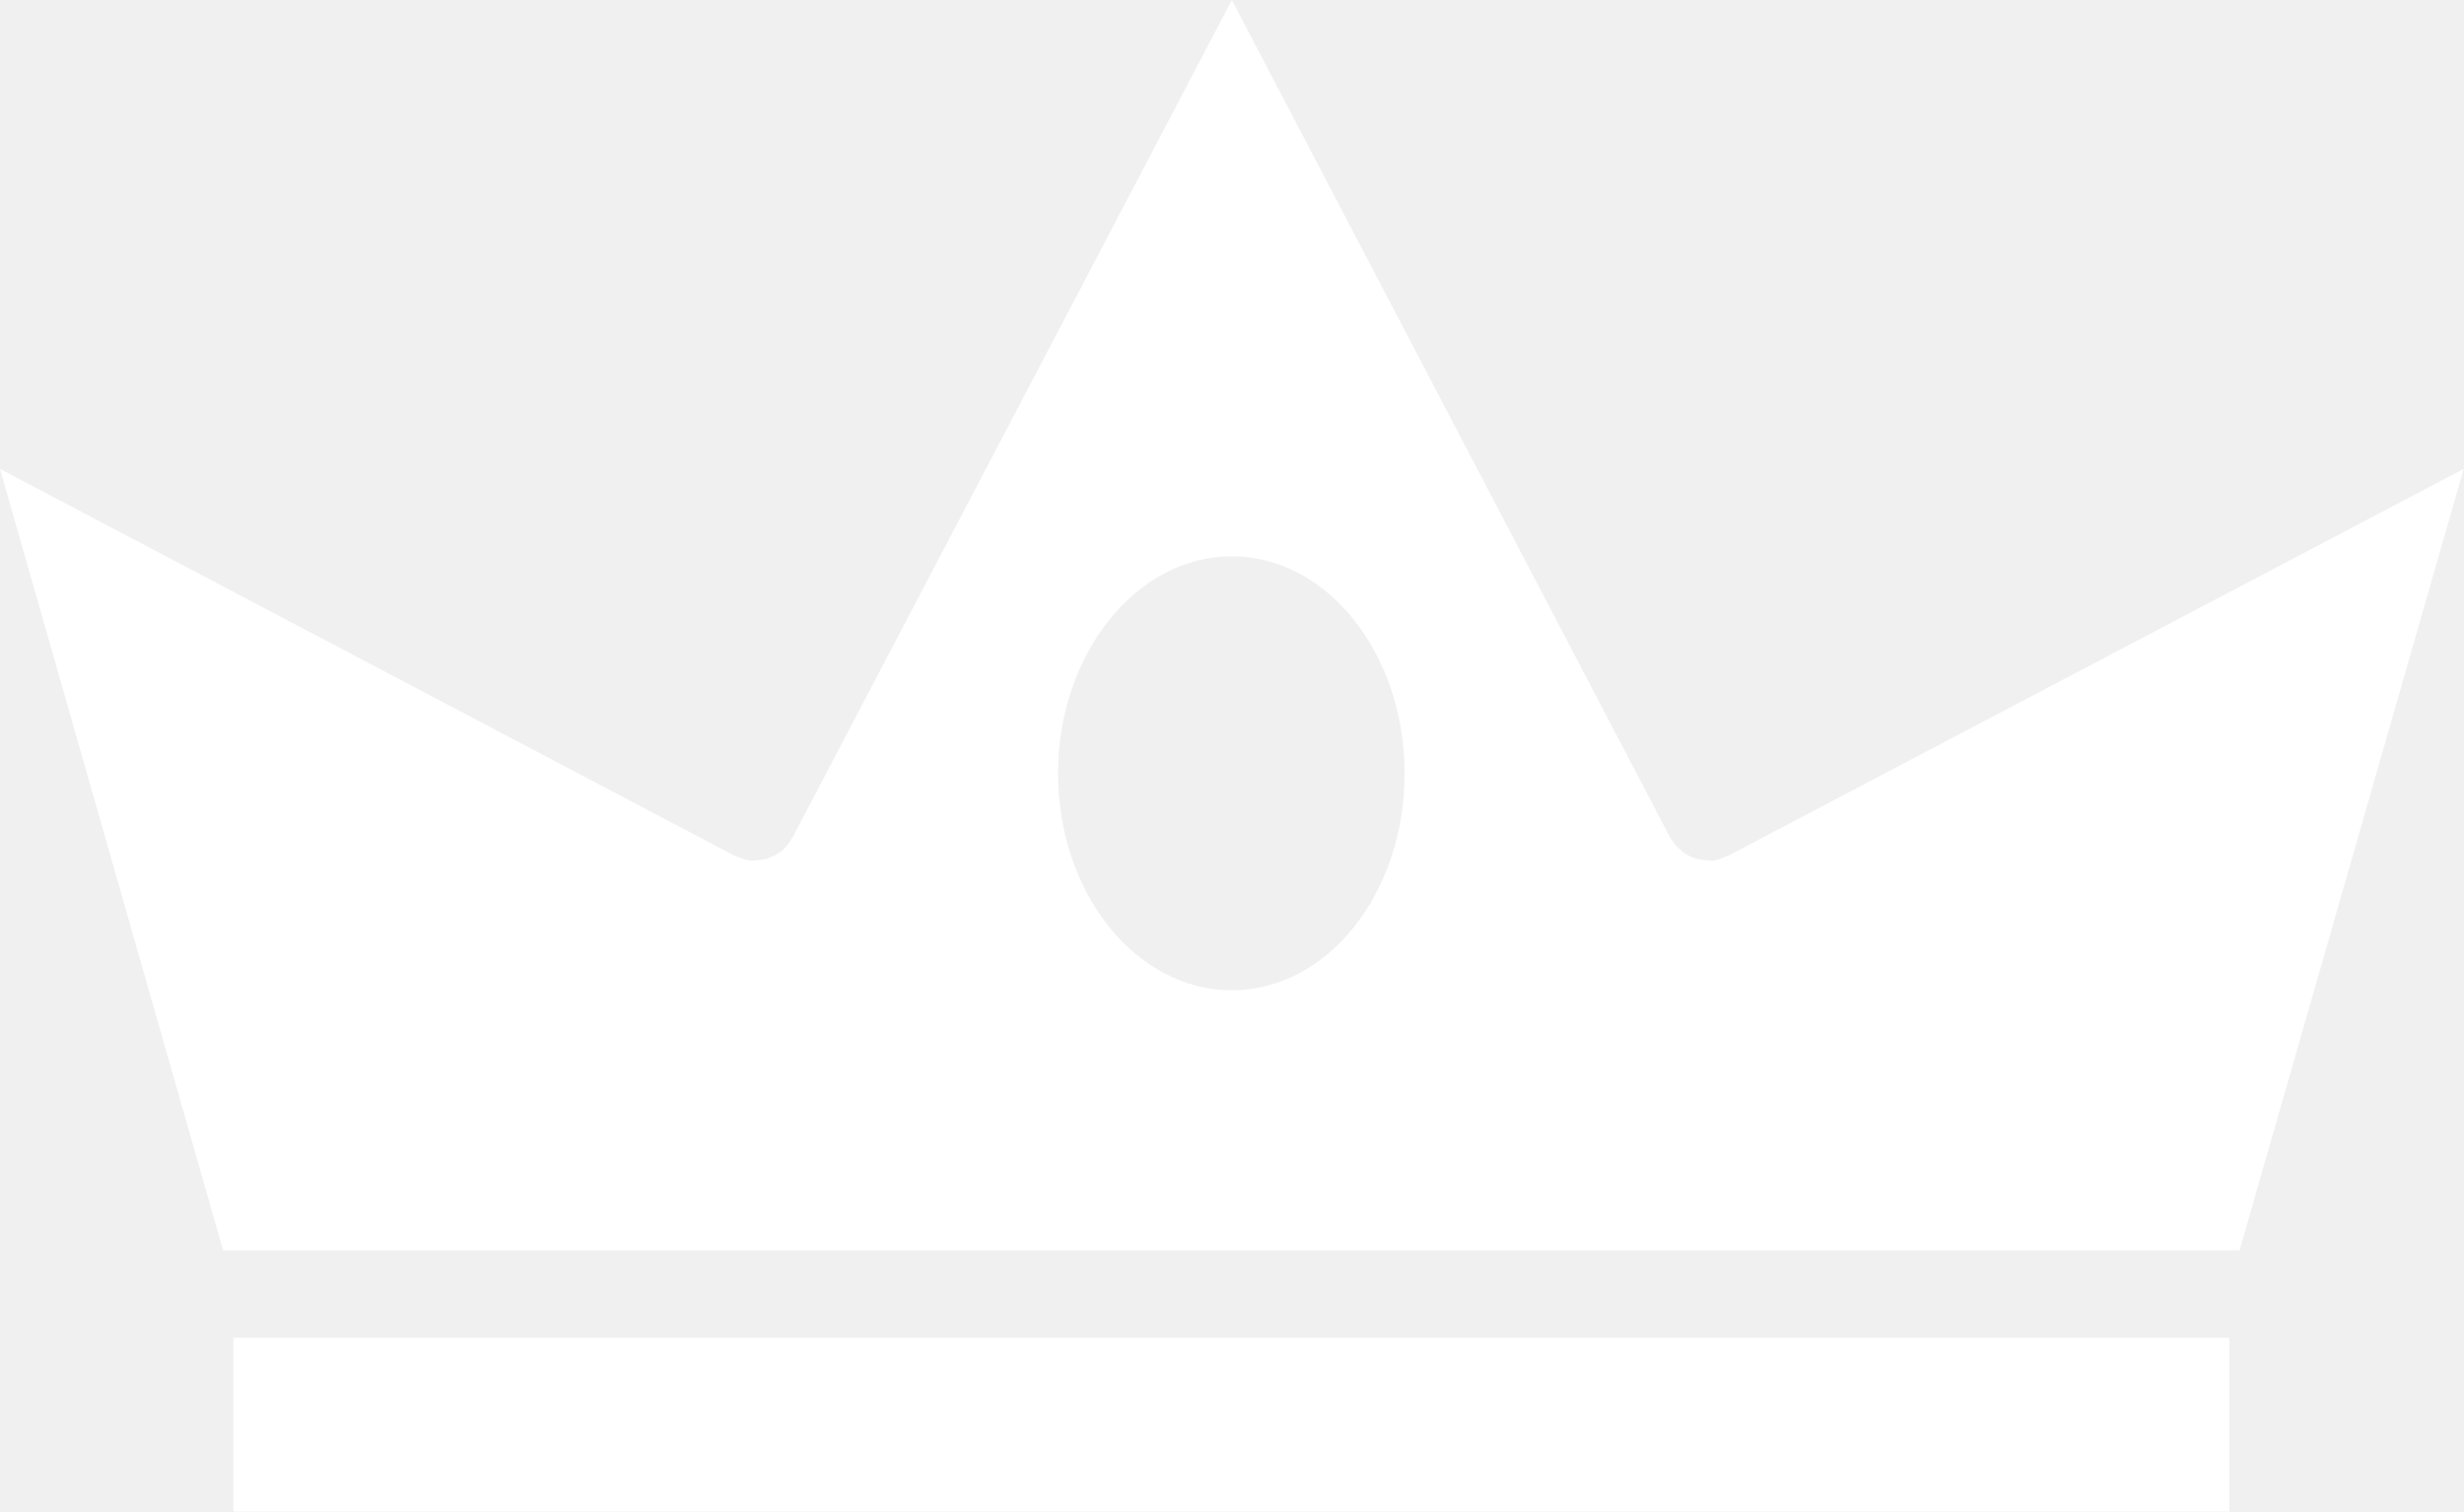
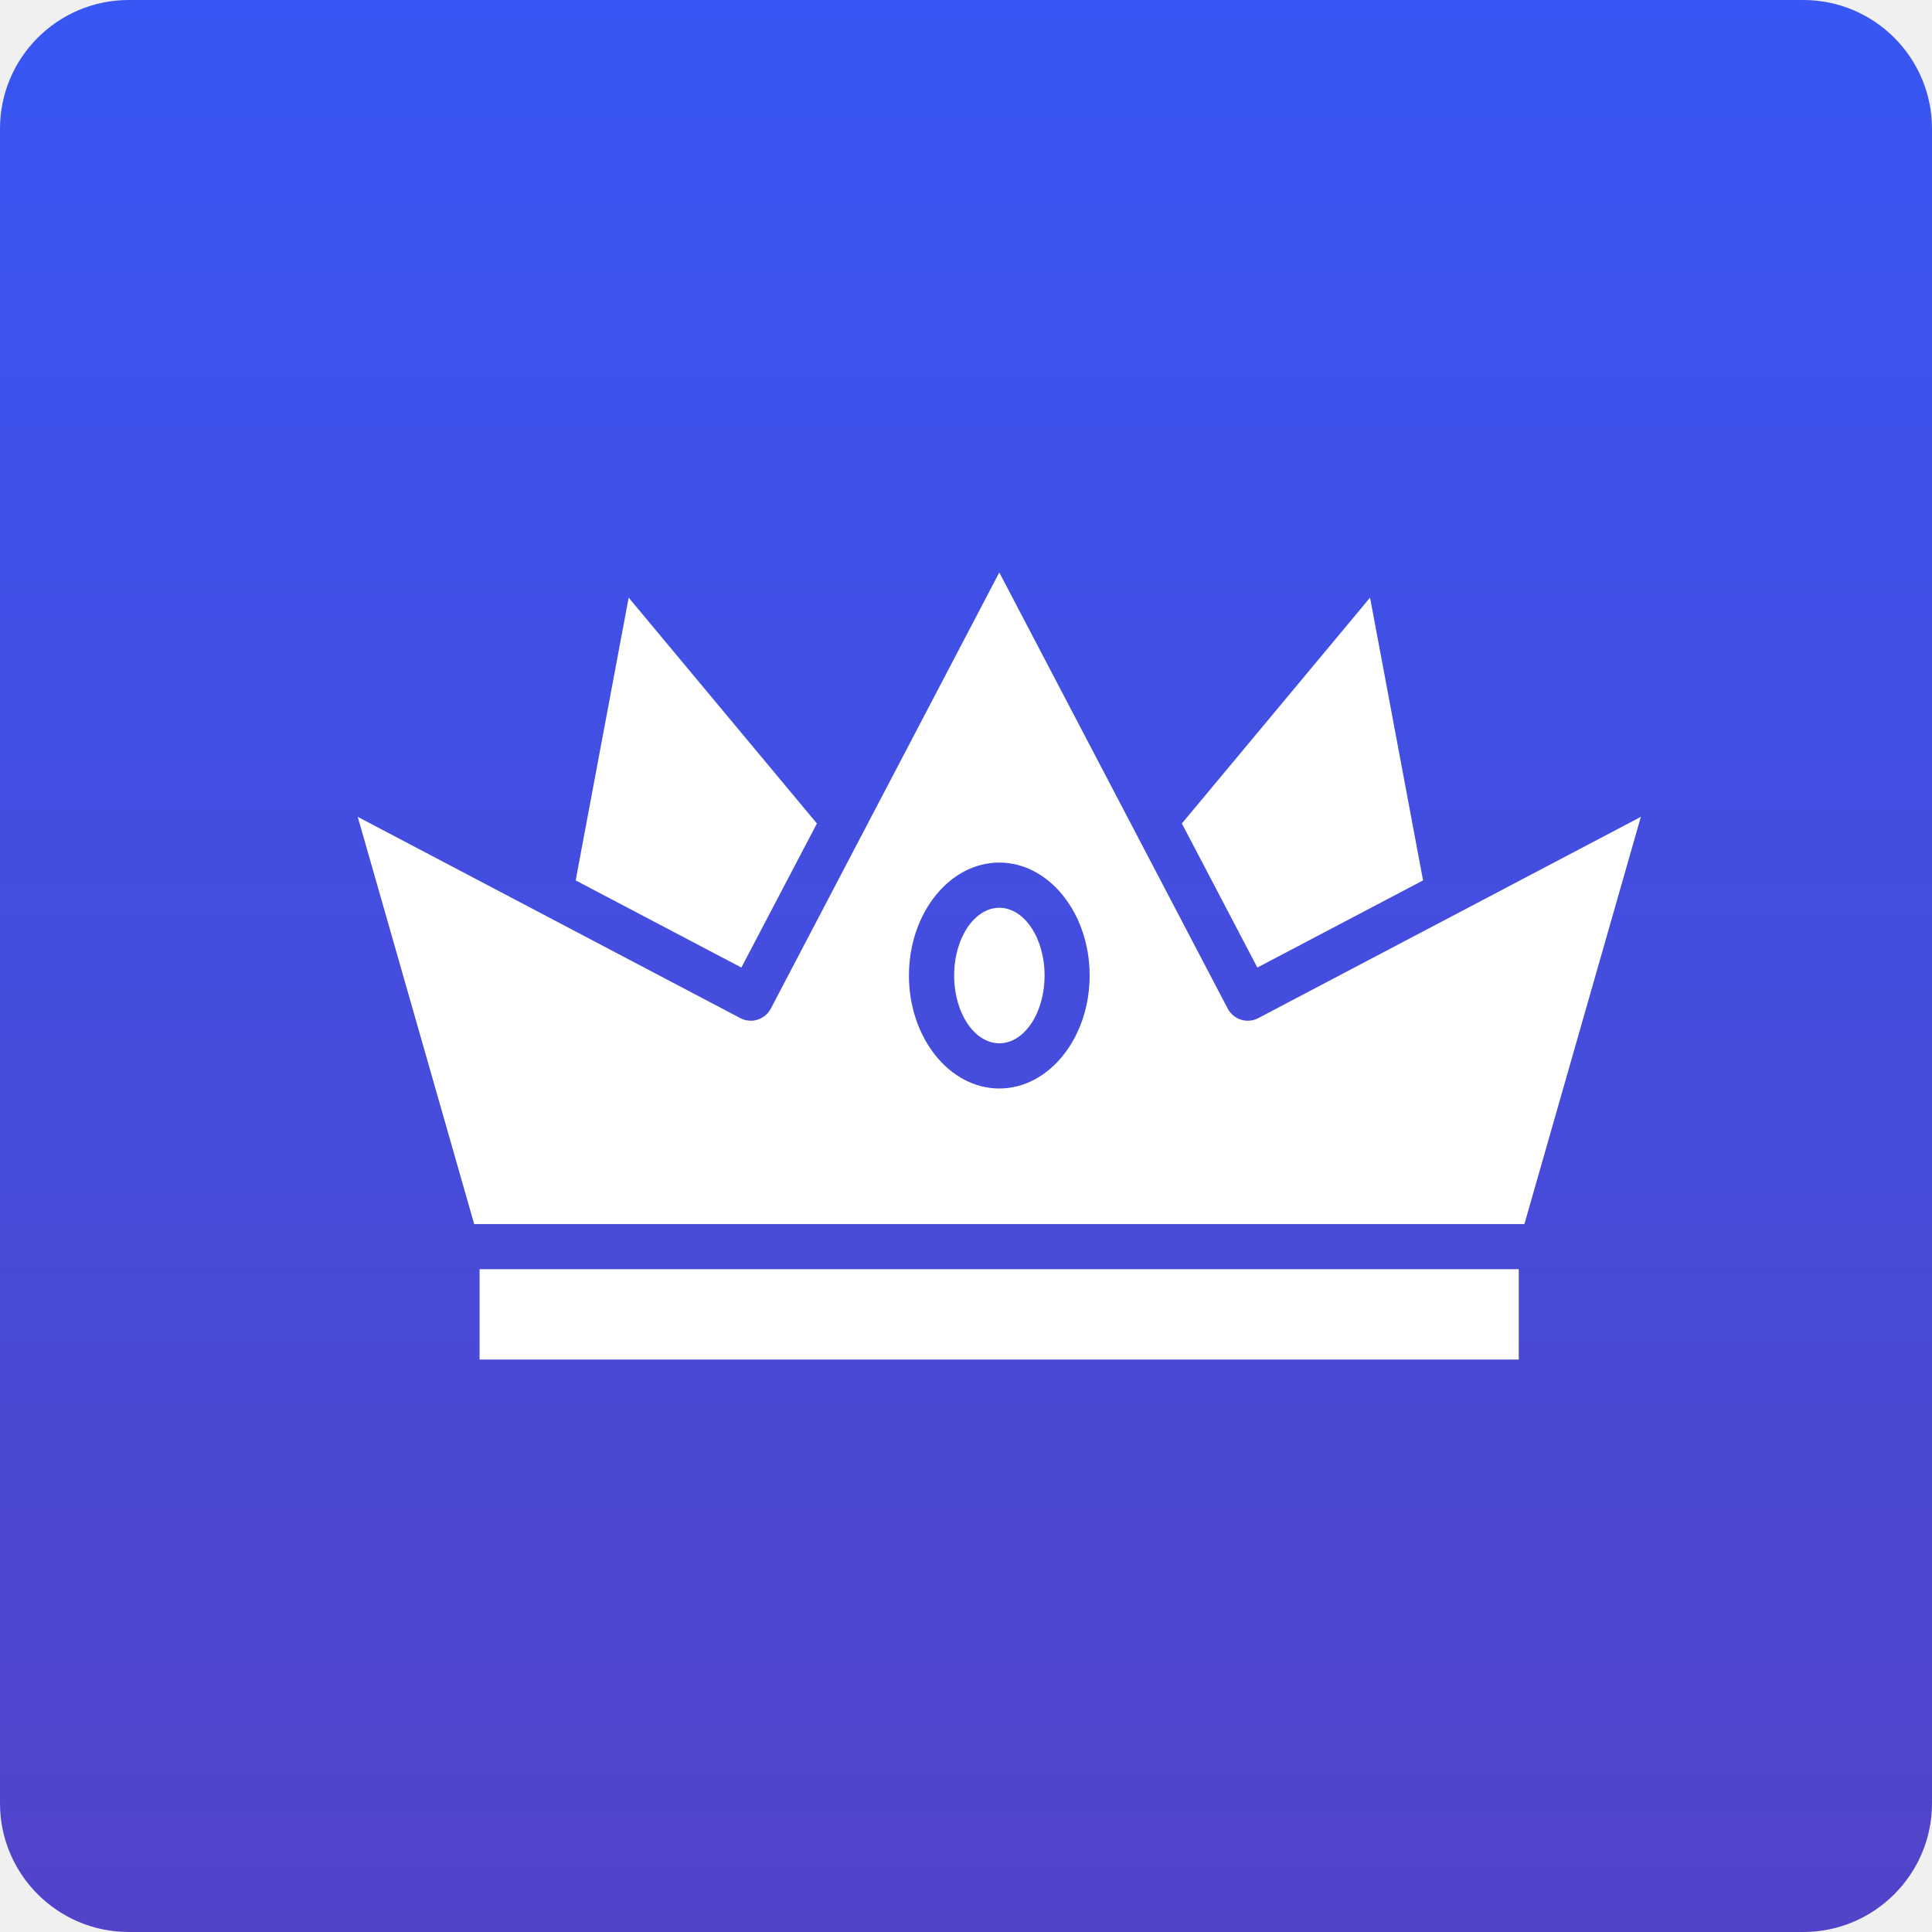
- <svg xmlns="http://www.w3.org/2000/svg" width="23.963" height="14.7" viewBox="0 0 23.963 14.7" fill="none">
-   <defs />
-   <path id="Vector" d="M2.27 13.01L21.68 13.01L21.68 14.7L2.27 14.7L2.27 13.01Z" fill="#FFFFFF" fill-opacity="1" fill-rule="nonzero" />
-   <path id="Vector" d="M16.81 8.32C16.76 8.34 16.71 8.36 16.66 8.37C16.6 8.37 16.54 8.36 16.49 8.35C16.44 8.33 16.39 8.31 16.35 8.27C16.3 8.23 16.27 8.19 16.24 8.14L11.98 0L7.71 8.14C7.68 8.19 7.65 8.23 7.61 8.27C7.56 8.31 7.51 8.33 7.46 8.35C7.41 8.36 7.35 8.37 7.3 8.37C7.24 8.36 7.19 8.34 7.14 8.32L0 4.56L2.17 12.16L21.78 12.16L23.96 4.56L16.81 8.32ZM11.98 9.63C11.05 9.63 10.29 8.69 10.29 7.52C10.29 6.36 11.05 5.41 11.98 5.41C12.91 5.41 13.66 6.36 13.66 7.52C13.66 8.69 12.91 9.63 11.98 9.63Z" fill="#FFFFFF" fill-opacity="1" fill-rule="nonzero" />
+ <svg xmlns="http://www.w3.org/2000/svg" width="30" height="30" viewBox="0 0 30 30" fill="none">
+   <rect width="30" height="30" rx="2" fill="url(#paint0_linear_440_16654)" />
+   <path d="M7.447 19.708H23.583V21.111H7.447V19.708Z" fill="white" />
+   <path d="M22.097 13.671L21.274 9.28L18.352 12.787L19.524 15.024L22.097 13.671Z" fill="white" />
+   <path d="M12.685 12.787L9.762 9.28L8.939 13.671L11.512 15.024L12.685 12.787Z" fill="white" />
+   <path d="M15.518 16.2C15.905 16.2 16.22 15.729 16.22 15.148C16.22 14.567 15.905 14.096 15.518 14.096C15.13 14.096 14.816 14.567 14.816 15.148C14.816 15.729 15.13 16.2 15.518 16.2Z" fill="white" />
+   <path d="M19.539 15.809C19.498 15.831 19.453 15.844 19.407 15.848C19.361 15.853 19.315 15.848 19.271 15.834C19.227 15.82 19.186 15.798 19.15 15.768C19.115 15.739 19.086 15.703 19.064 15.662L15.517 8.889L11.969 15.662C11.947 15.703 11.918 15.739 11.883 15.768C11.847 15.798 11.806 15.82 11.762 15.834C11.718 15.848 11.672 15.853 11.626 15.848C11.58 15.844 11.536 15.831 11.495 15.809L5.555 12.684L7.363 19.007H23.671L25.479 12.684L19.539 15.809ZM15.517 16.902C14.743 16.902 14.114 16.115 14.114 15.148C14.114 14.181 14.743 13.394 15.517 13.394C16.29 13.394 16.92 14.181 16.92 15.148C16.92 16.115 16.29 16.902 15.517 16.902Z" fill="white" />
+   <defs>
+     <linearGradient id="paint0_linear_440_16654" x1="15" y1="0" x2="15" y2="30" gradientUnits="userSpaceOnUse">
+       <stop stop-color="#3856F3" />
+       <stop offset="1" stop-color="#5144C9" />
+     </linearGradient>
+   </defs>
</svg>
